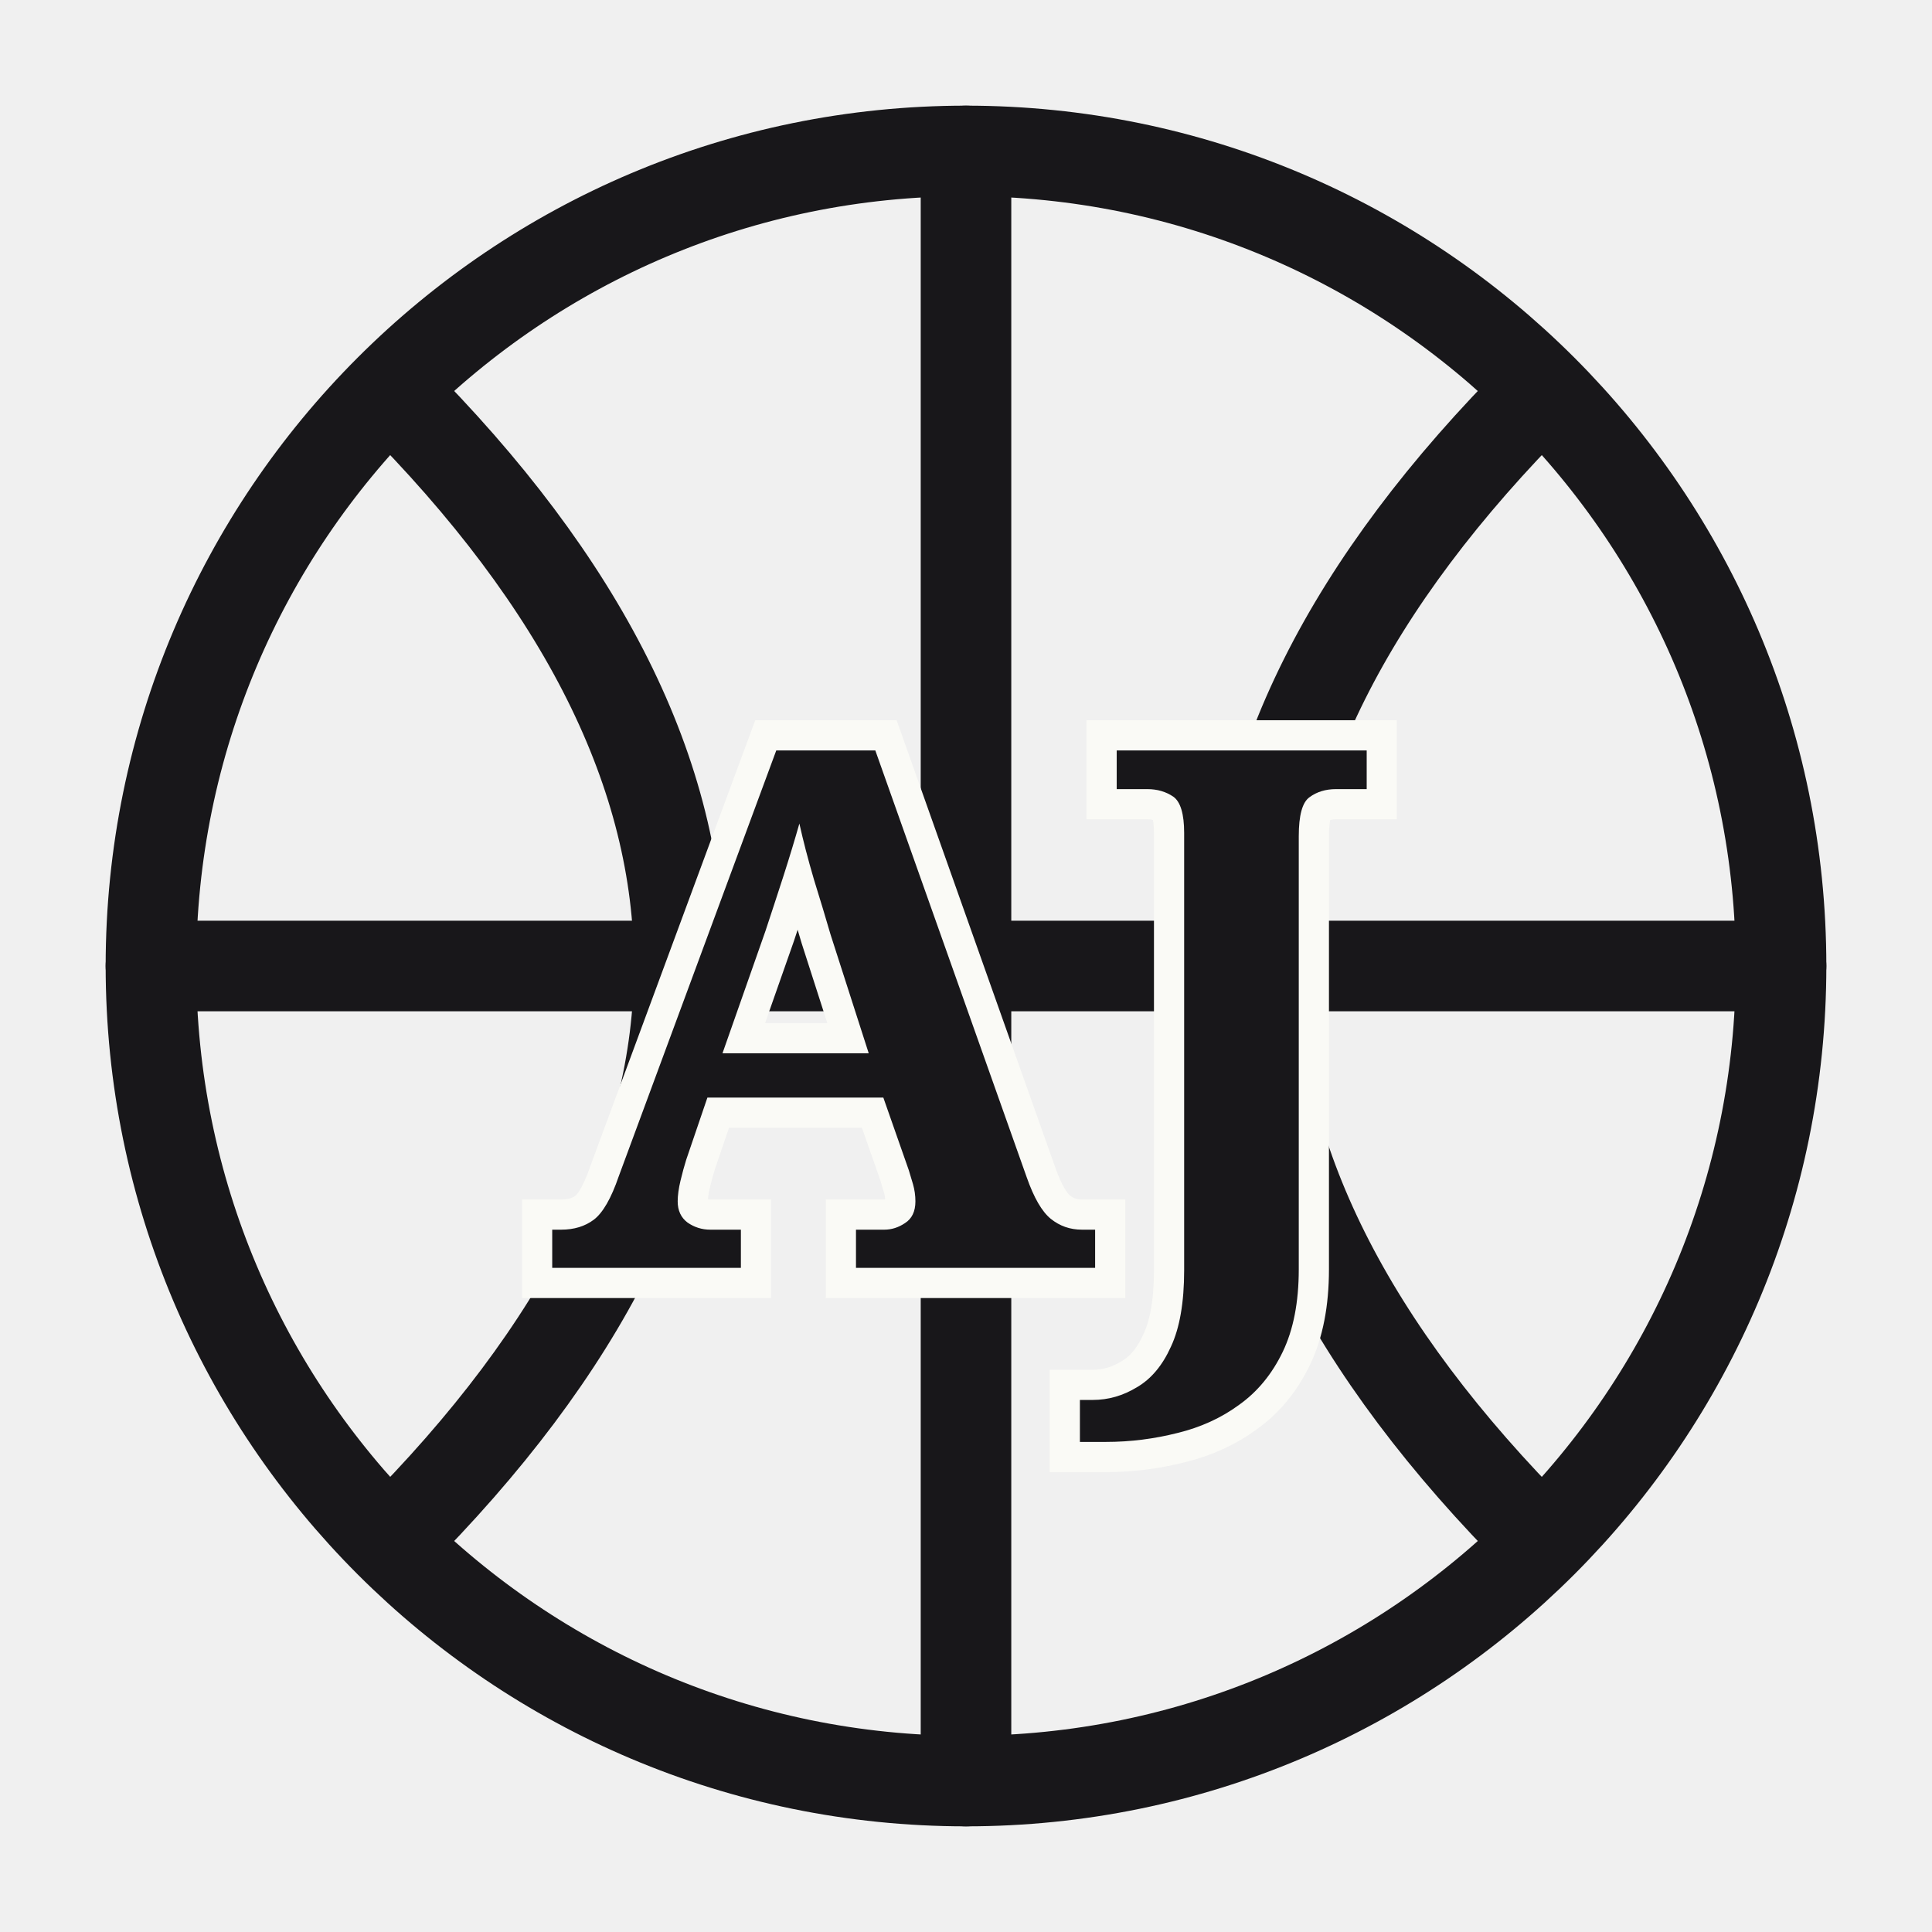
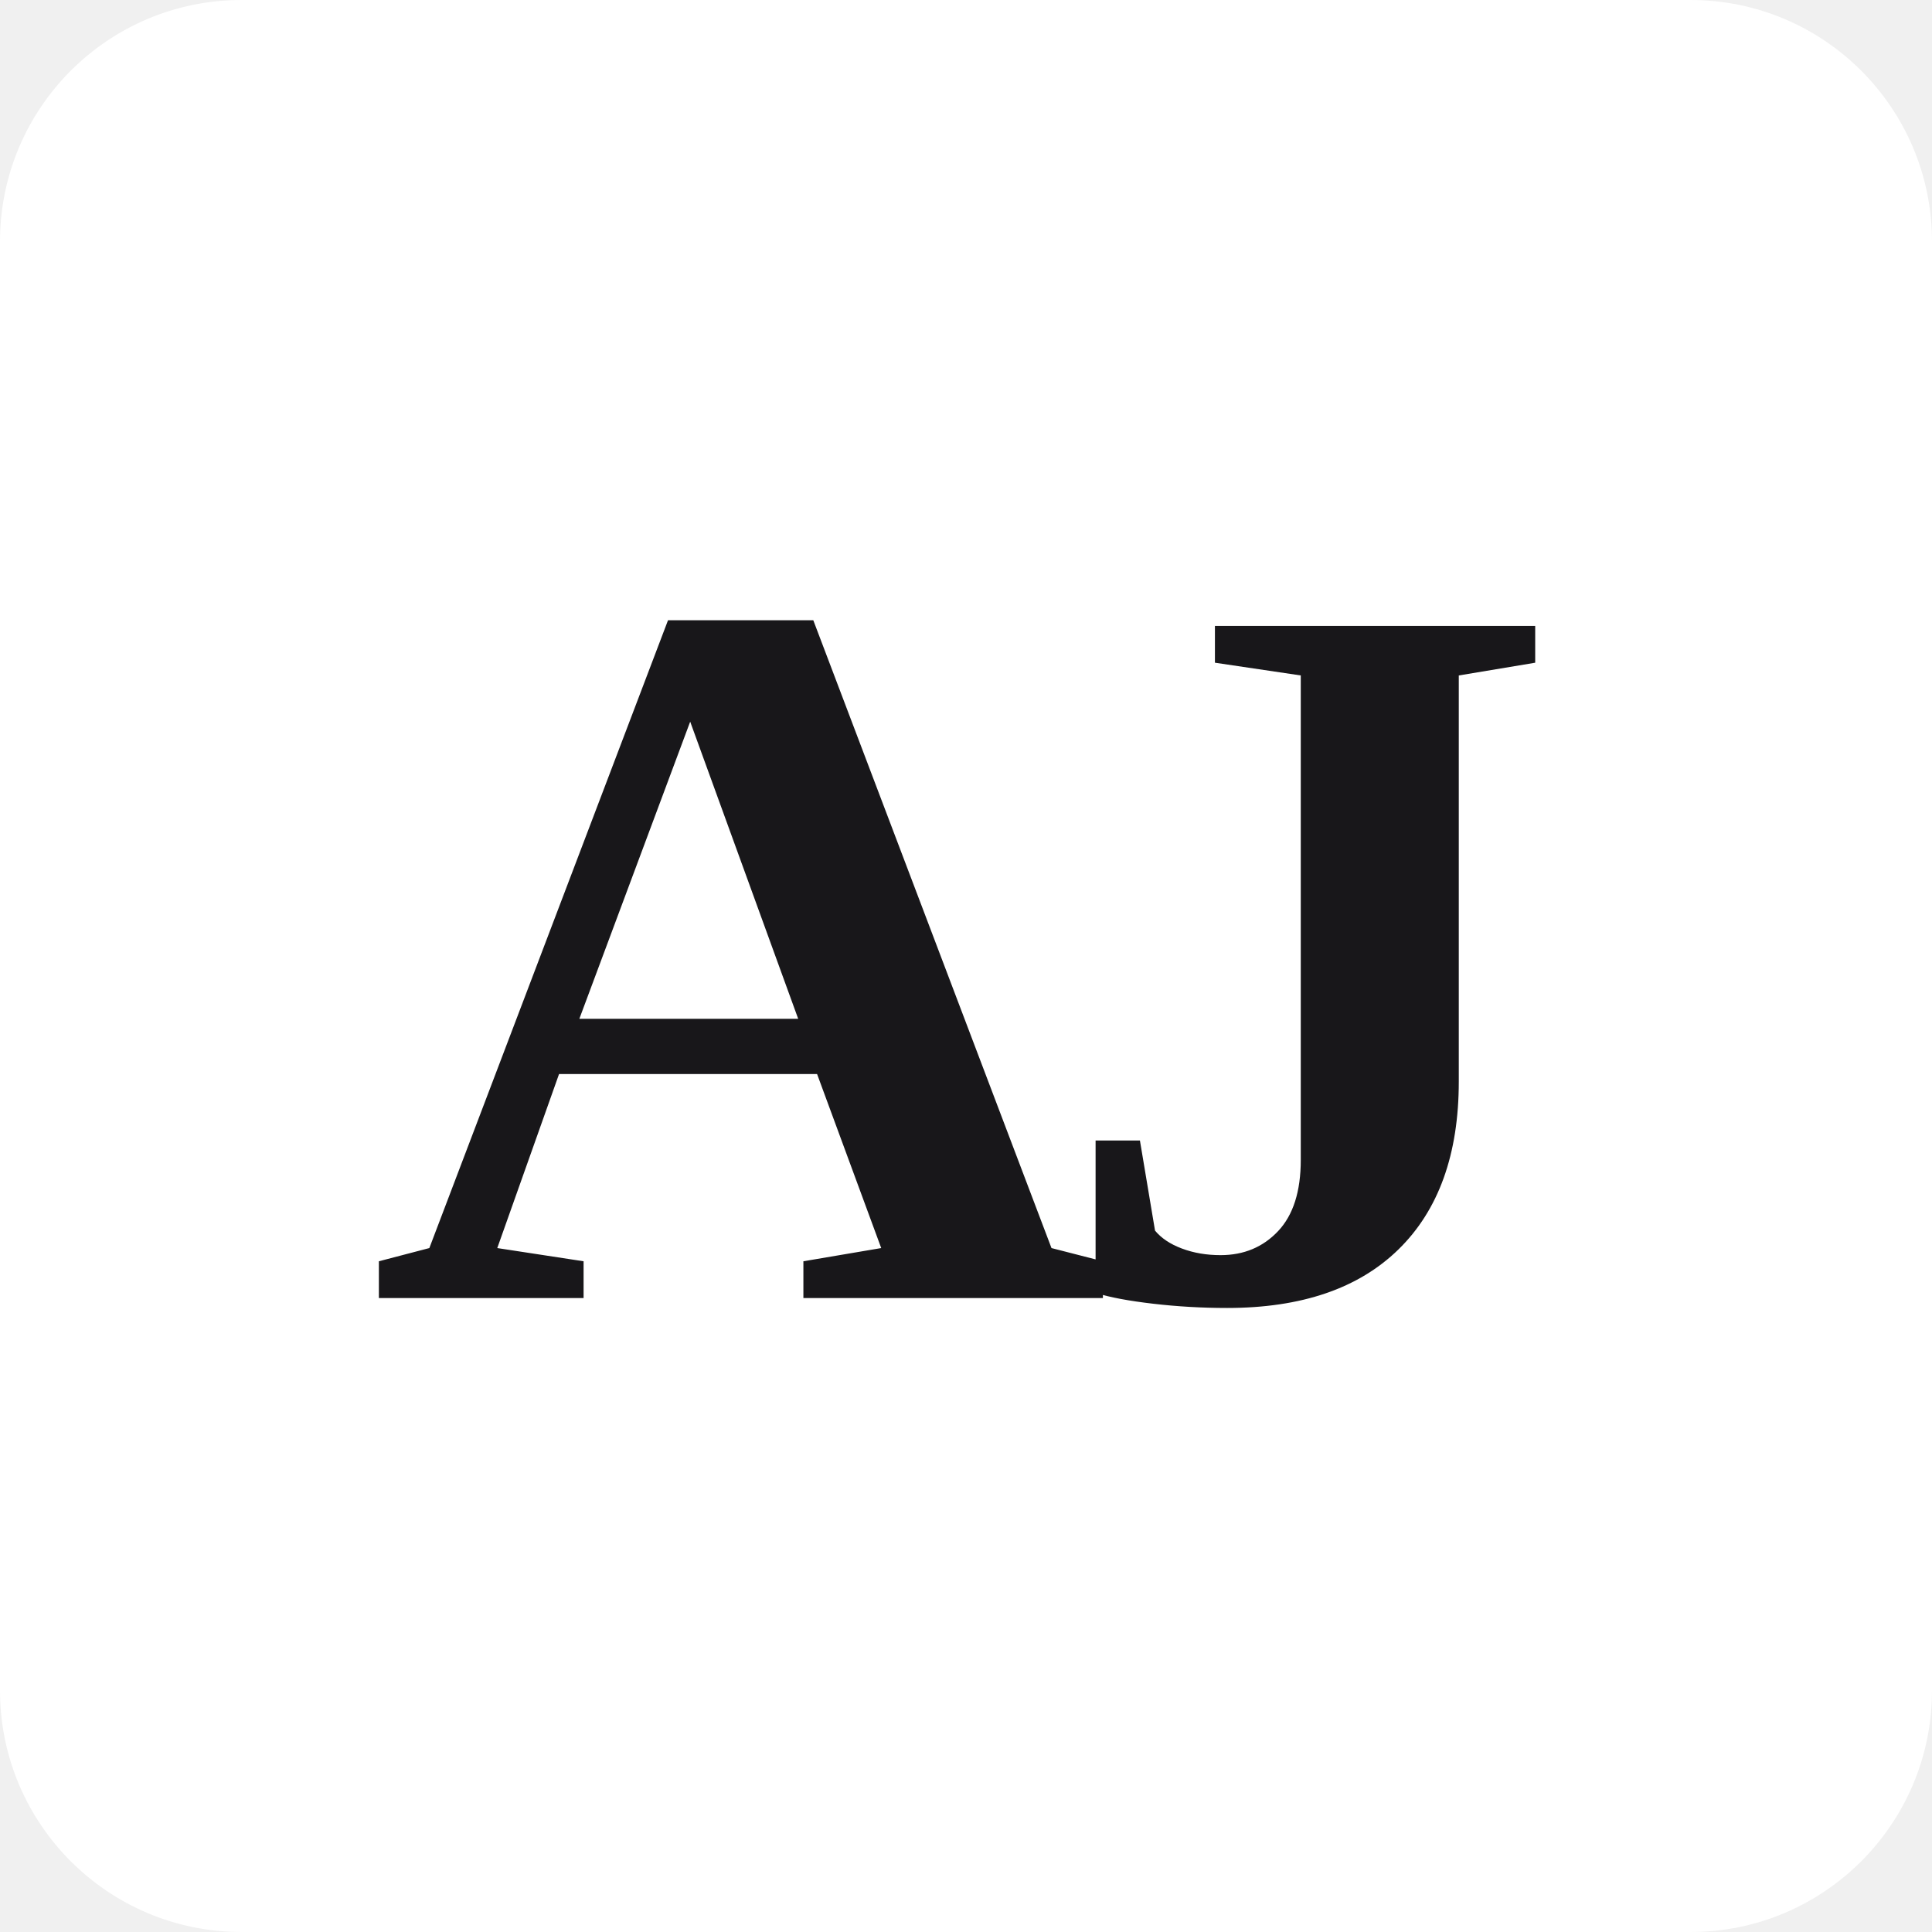
- <svg xmlns="http://www.w3.org/2000/svg" viewBox="0 0 64 64">
-   <style>
-     @media (prefers-color-scheme: dark) {
-       .ink { fill: #fafaf6 !important; stroke: #fafaf6 !important; }
-       .halo { stroke: #18171a !important; }
-     }
-   </style>
-   <circle cx="32" cy="32" r="27" fill="none" stroke="#18171a" stroke-width="3" class="ink" />
-   <g fill="none" stroke="#18171a" stroke-width="3" stroke-linecap="round" class="ink">
-     <path d="M5 32 H 59" />
-     <path d="M32 5 V 59" />
-     <path d="M13 13 Q 32 32 13 51" />
-     <path d="M51 13 Q 32 32 51 51" />
-   </g>
-   <text x="32" y="42" text-anchor="middle" font-family="Georgia, 'Source Serif 4', serif" font-size="24" font-weight="700" fill="#18171a" stroke="#fafaf6" stroke-width="2" paint-order="stroke" class="ink halo">AJ</text>
+ <svg xmlns="http://www.w3.org/2000/svg" viewBox="0 0 64 64" role="img" aria-label="AJ">
+   <rect width="64" height="64" rx="8" fill="#ffffff" />
+   <text x="32" y="43" text-anchor="middle" font-family="'Source Serif 4', Georgia, 'Times New Roman', serif" font-size="34" font-weight="600" letter-spacing="-2" fill="#18171a">AJ</text>
</svg>
